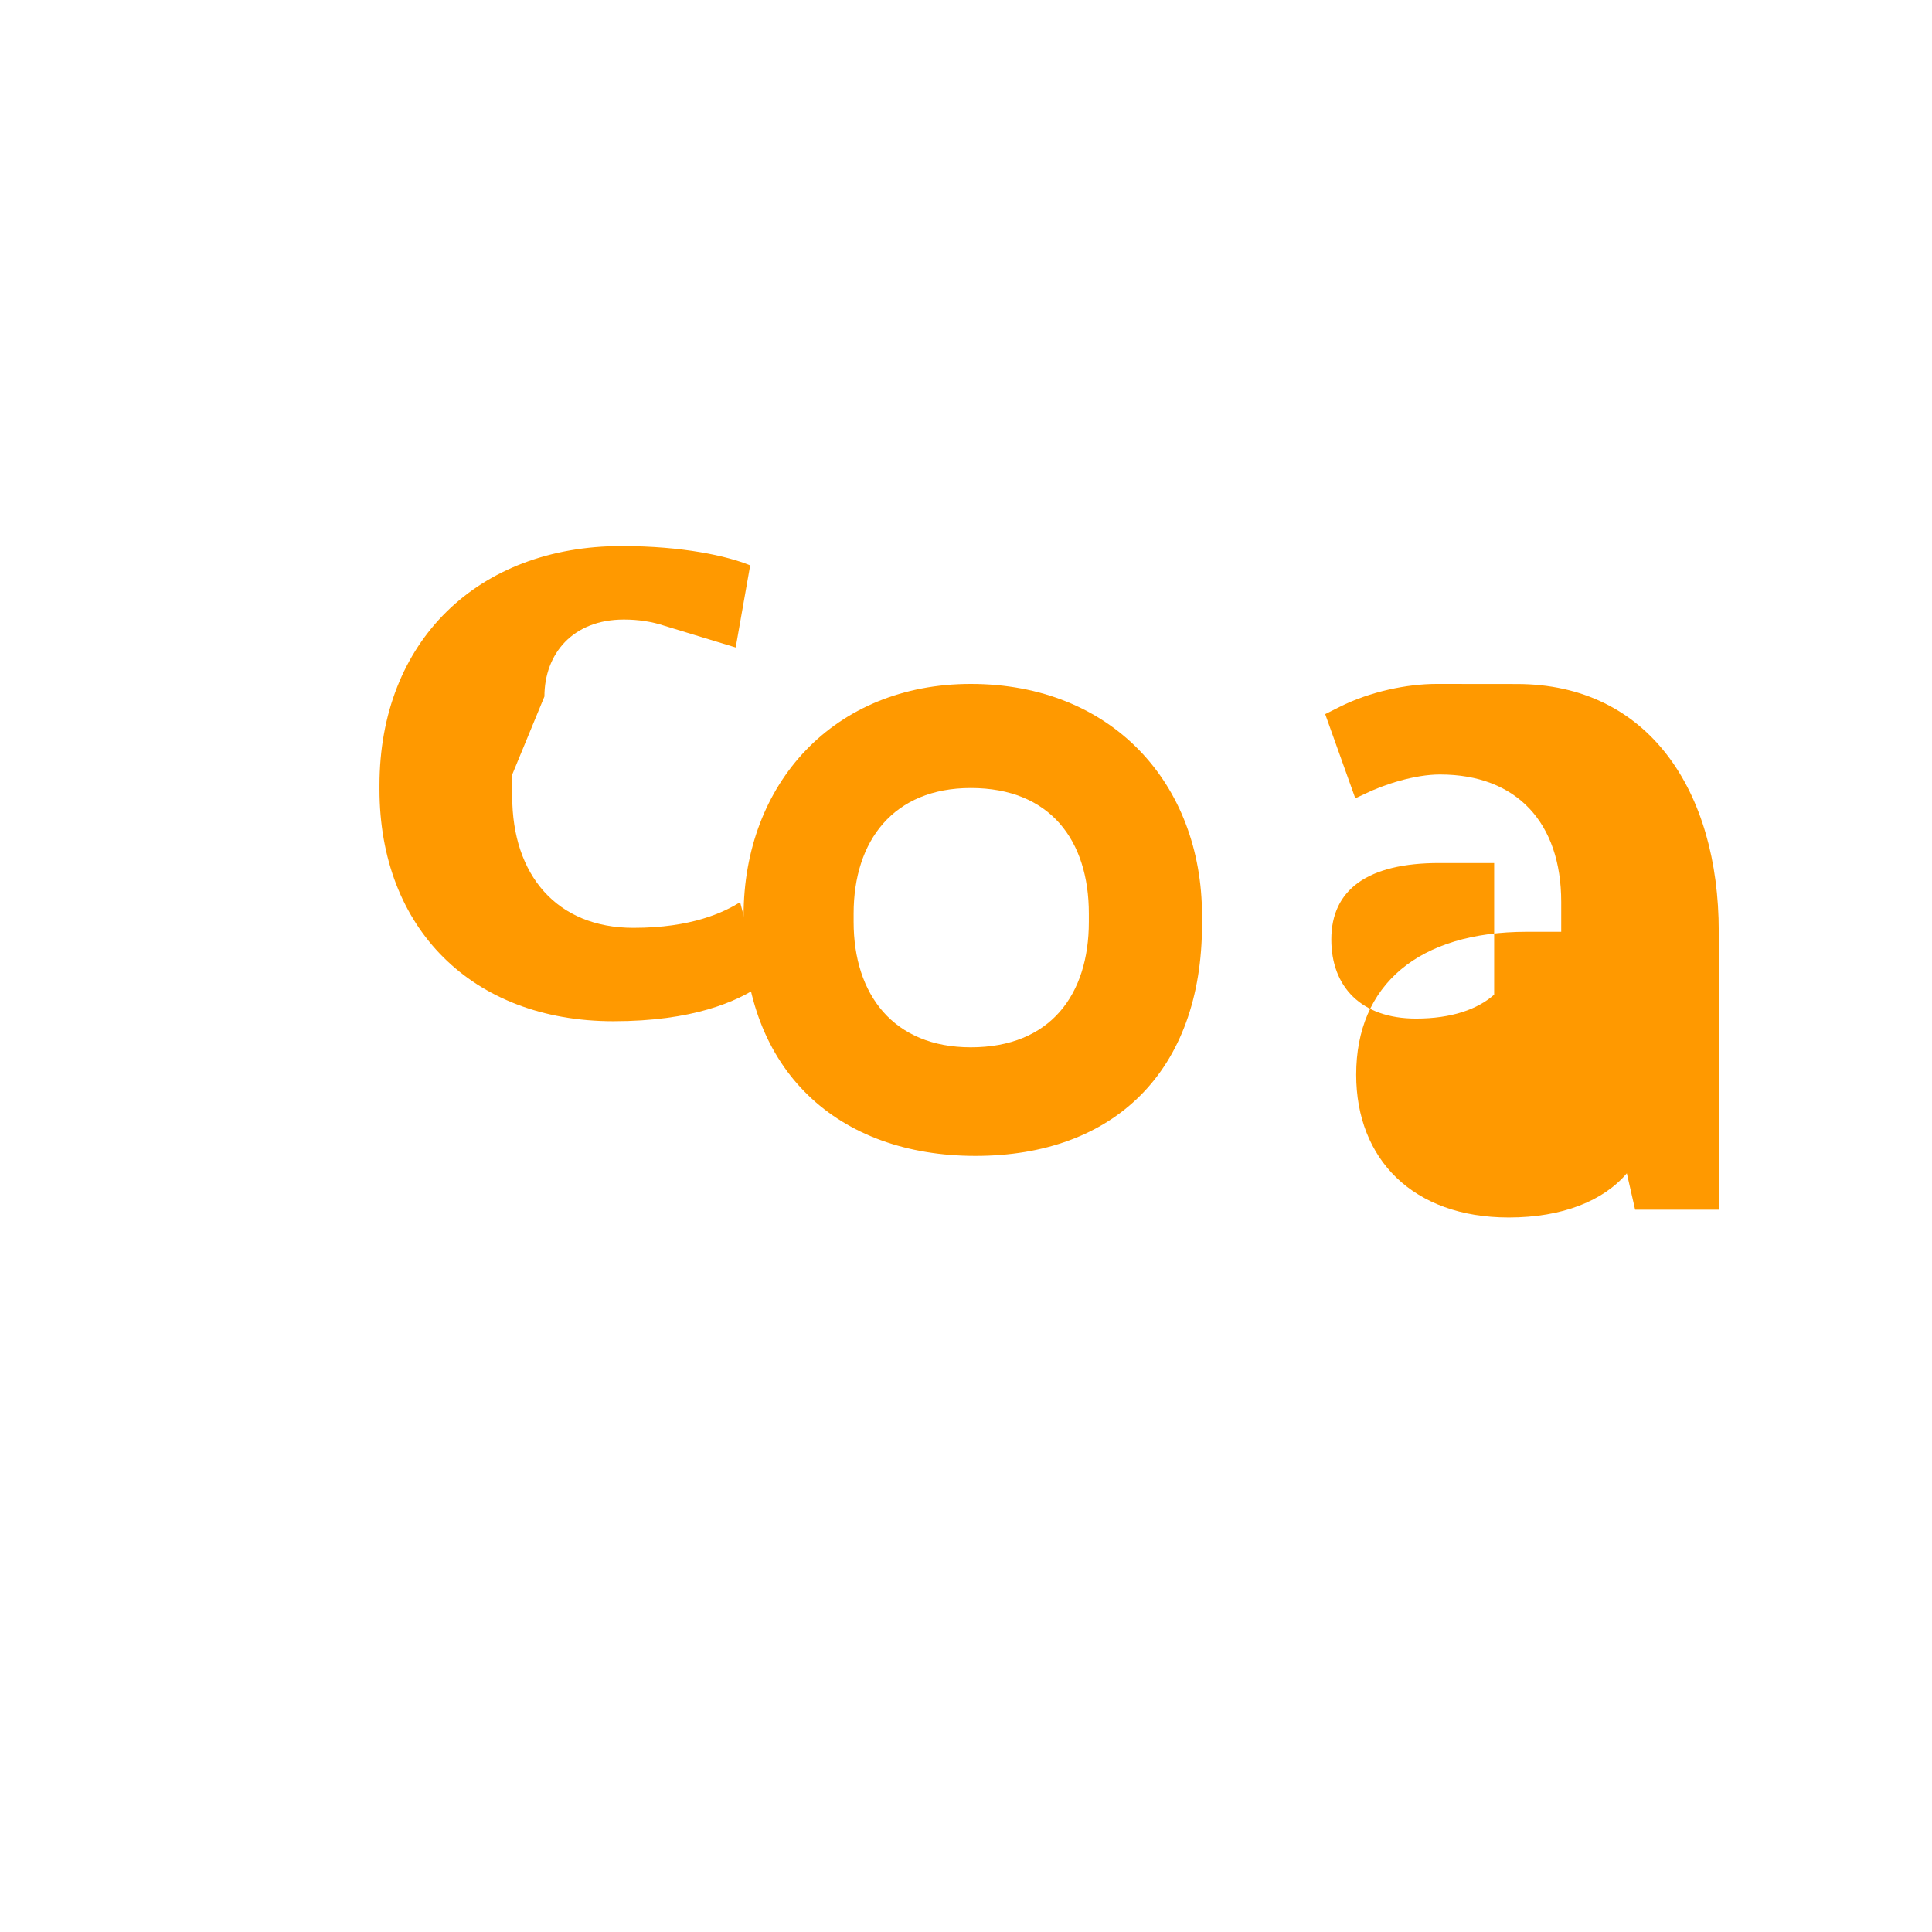
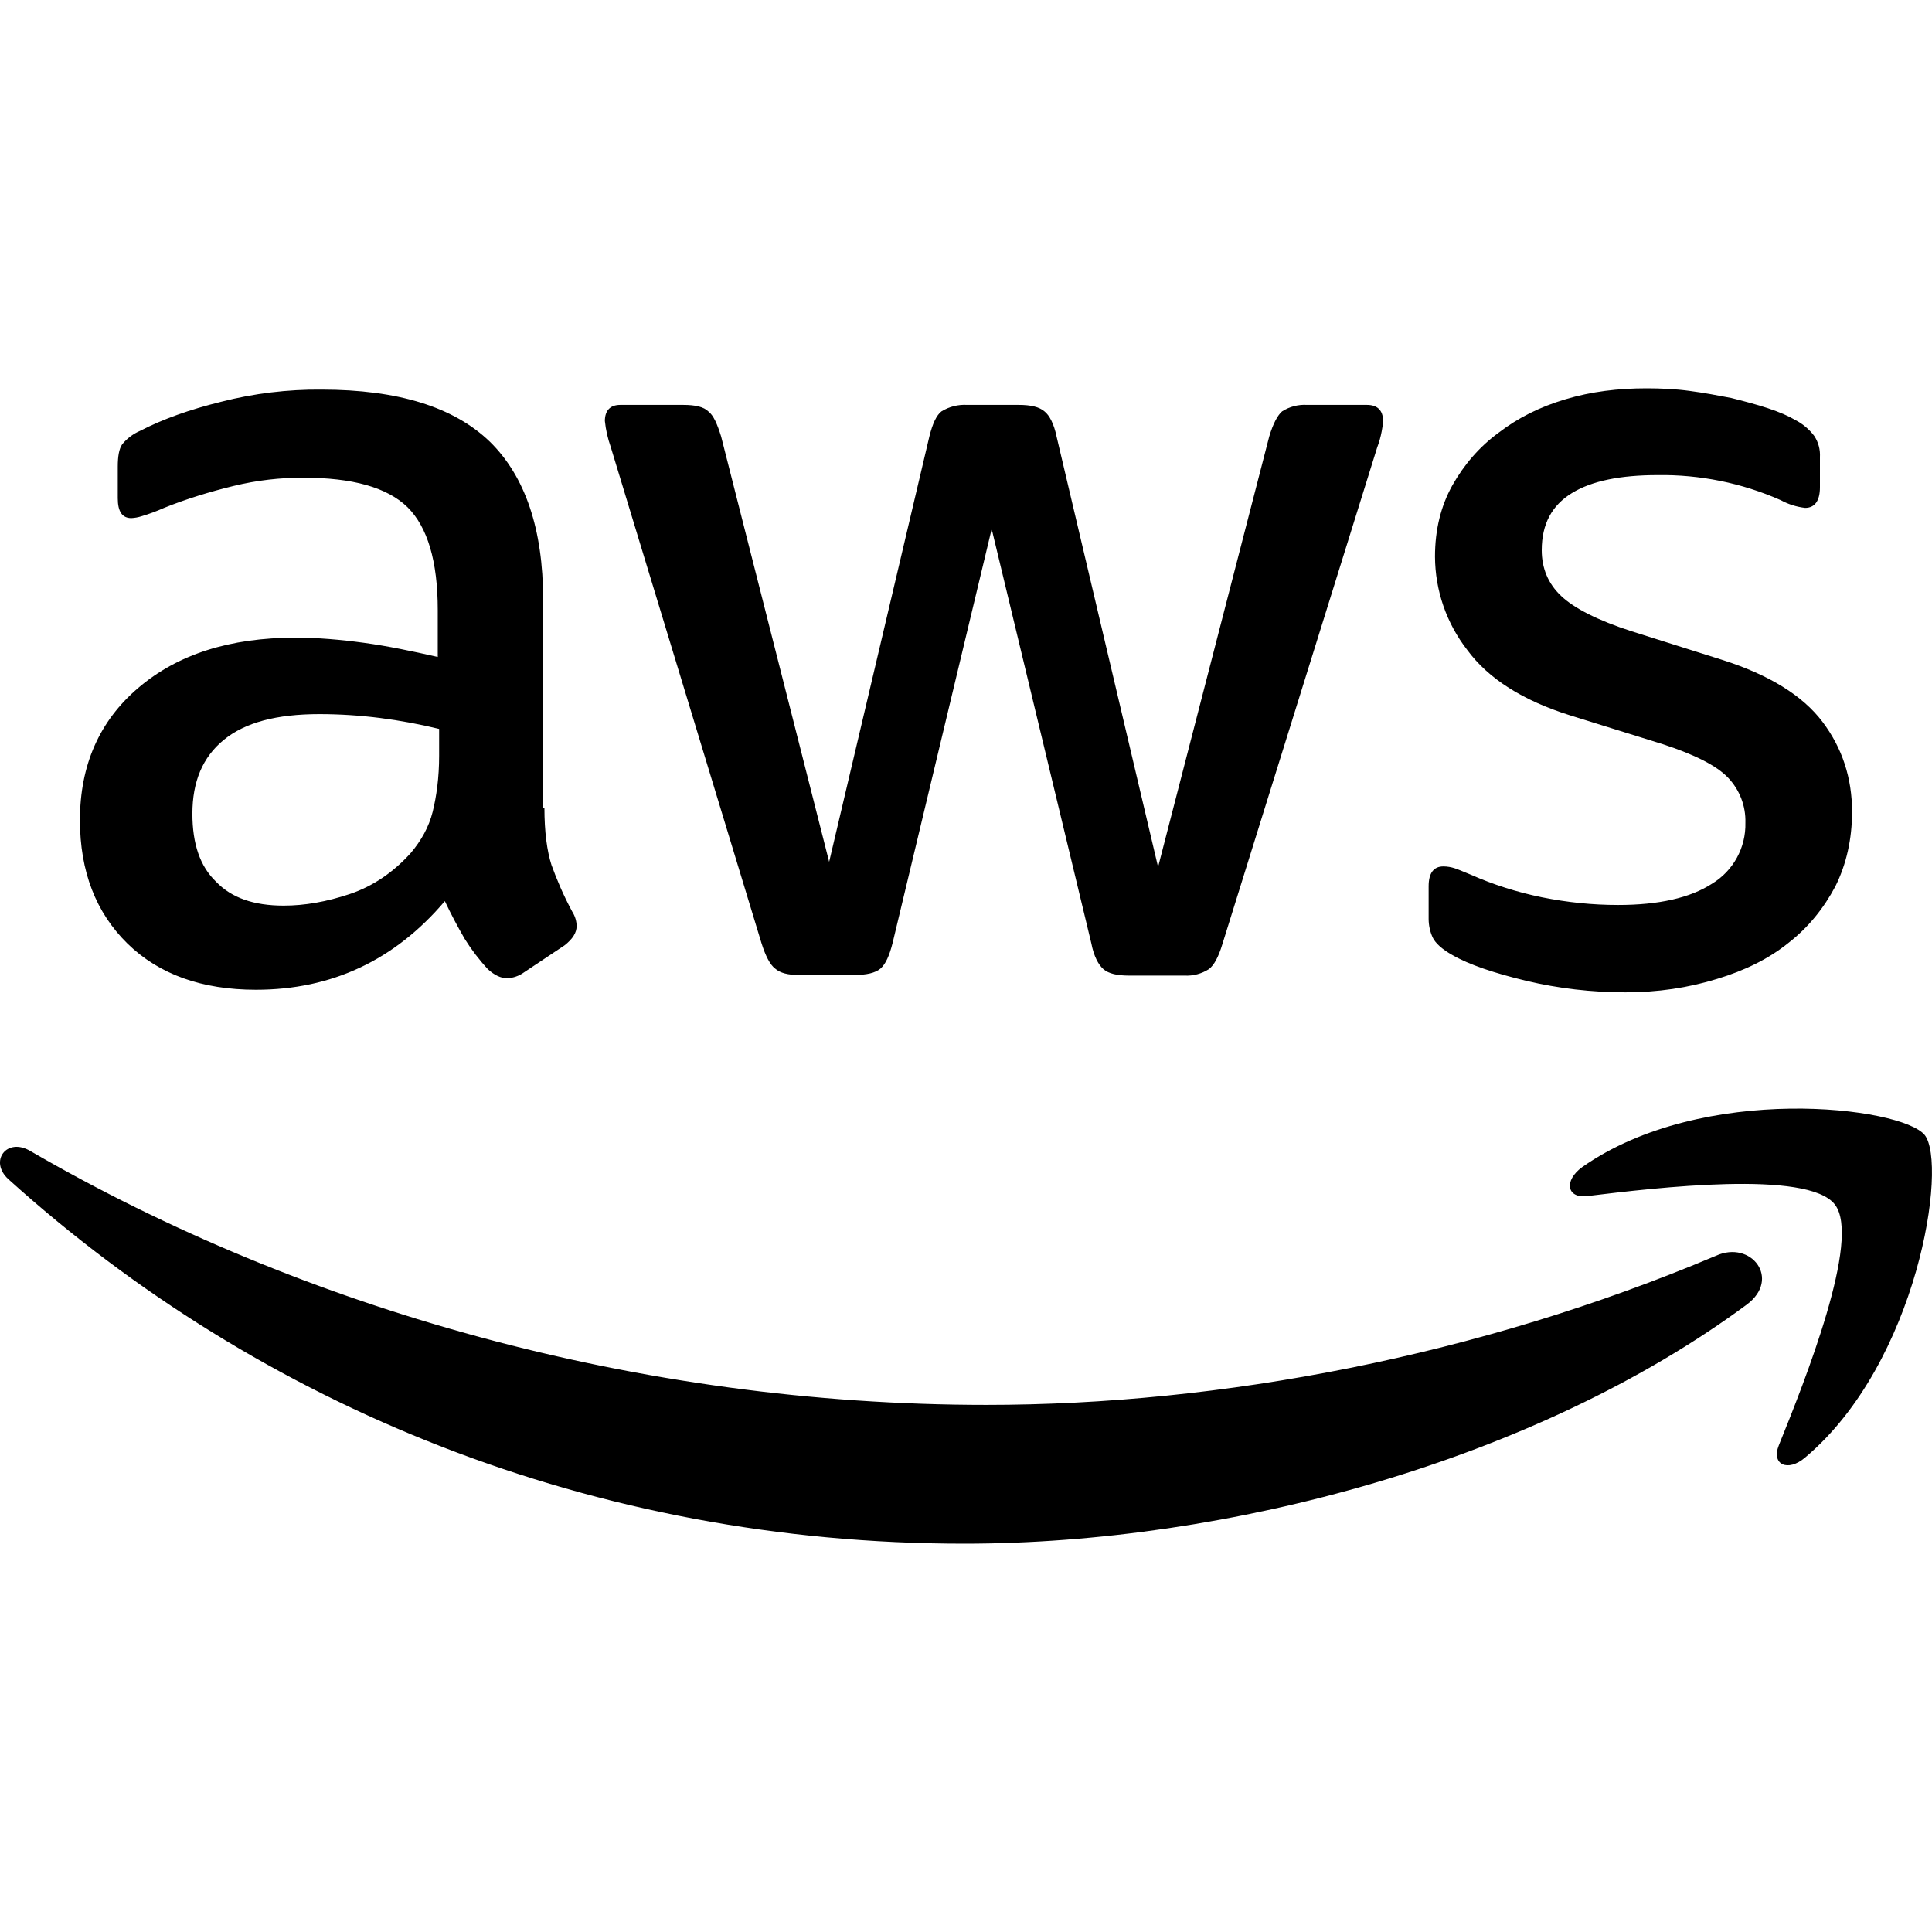
- <svg xmlns="http://www.w3.org/2000/svg" viewBox="0 0 24 24" fill="currentColor">
-   <path fill="#FF9900" d="M6.763 8.652c0-.528.35-.956.987-.956.18 0 .35.026.502.077l.887.27.18-1.02c-.285-.117-.838-.24-1.598-.24-1.783 0-3.007 1.181-3.007 2.973v.05c0 1.724 1.15 2.88 2.906 2.88.98 0 1.534-.24 1.844-.454l-.27-1.024c-.206.126-.6.318-1.326.318-.953 0-1.505-.658-1.505-1.632v-.272z" />
-   <path fill="#FF9900" d="M12.06 8.496c-1.698 0-2.823 1.233-2.823 2.88v.103c0 1.829 1.177 2.88 2.88 2.88 1.72 0 2.815-1.051 2.815-2.88v-.103c0-1.647-1.125-2.88-2.872-2.88zm1.466 2.956c0 .904-.478 1.558-1.466 1.558-.96 0-1.456-.654-1.456-1.558v-.103c0-.906.496-1.56 1.456-1.56.988 0 1.466.654 1.466 1.56v.103z" />
-   <path fill="#FF9900" d="M17.844 8.496c-.36 0-.824.094-1.202.285l-.18.09.374 1.046.12-.056c.239-.117.618-.24.932-.24.954 0 1.506.6 1.506 1.584v.37h-.427c-1.344 0-2.12.656-2.12 1.775 0 1.05.706 1.774 1.895 1.774.666 0 1.177-.207 1.467-.549l.103.452h1.039V11.57c0-1.74-.87-3.073-2.508-3.073zm.717 3.86c-.206.182-.53.297-.97.297-.684 0-1.053-.397-1.053-.982 0-.622.454-.95 1.34-.95h.683v1.635z" />
+ <svg xmlns="http://www.w3.org/2000/svg" role="img" viewBox="0 0 24 24">
+   <path d="M6.763 10.036c0 .296.032.535.088.71.064.176.144.368.256.576.04.063.056.127.056.183 0 .08-.048.16-.152.24l-.503.335a.383.383 0 0 1-.208.072c-.08 0-.16-.04-.239-.112a2.47 2.47 0 0 1-.287-.375 6.18 6.18 0 0 1-.248-.471c-.622.734-1.405 1.101-2.347 1.101-.67 0-1.205-.191-1.596-.574-.391-.384-.59-.894-.59-1.533 0-.678.239-1.23.726-1.644.487-.415 1.133-.623 1.955-.623.272 0 .551.024.846.064.296.04.6.104.918.176v-.583c0-.607-.127-1.03-.375-1.277-.255-.248-.686-.367-1.3-.367-.28 0-.568.031-.863.103-.295.072-.583.16-.862.272a2.287 2.287 0 0 1-.28.104.488.488 0 0 1-.127.023c-.112 0-.168-.08-.168-.247v-.391c0-.128.016-.224.056-.28a.597.597 0 0 1 .224-.167c.279-.144.614-.264 1.005-.36a4.84 4.84 0 0 1 1.246-.151c.95 0 1.644.216 2.091.647.439.43.662 1.085.662 1.963v2.586zm-3.24 1.214c.263 0 .534-.048.822-.144.287-.096.543-.271.758-.51.128-.152.224-.32.272-.512.047-.191.08-.423.08-.694v-.335a6.66 6.66 0 0 0-.735-.136 6.02 6.02 0 0 0-.75-.048c-.535 0-.926.104-1.19.32-.263.215-.39.518-.39.917 0 .375.095.655.295.846.191.2.47.296.838.296zm6.41.862c-.144 0-.24-.024-.304-.08-.064-.048-.12-.16-.168-.311L7.586 5.55a1.398 1.398 0 0 1-.072-.32c0-.128.064-.2.191-.2h.783c.151 0 .255.025.31.08.065.048.113.16.16.312l1.342 5.284 1.245-5.284c.04-.16.088-.264.151-.312a.549.549 0 0 1 .32-.08h.638c.152 0 .256.025.32.08.063.048.12.16.151.312l1.261 5.348 1.381-5.348c.048-.16.104-.264.16-.312a.52.52 0 0 1 .311-.08h.743c.127 0 .2.065.2.2 0 .04-.009.08-.017.128a1.137 1.137 0 0 1-.056.2l-1.923 6.17c-.048.16-.104.263-.168.311a.51.51 0 0 1-.303.08h-.687c-.151 0-.255-.024-.32-.08-.063-.056-.119-.16-.15-.32l-1.238-5.148-1.23 5.14c-.04.16-.087.264-.15.32-.065.056-.177.08-.32.08zm10.256.215c-.415 0-.83-.048-1.229-.143-.399-.096-.71-.2-.918-.32-.128-.071-.215-.151-.247-.223a.563.563 0 0 1-.048-.224v-.407c0-.167.064-.247.183-.247.048 0 .096.008.144.024.048.016.12.048.2.08.271.12.566.215.878.279.319.064.63.096.95.096.502 0 .894-.088 1.165-.264a.86.86 0 0 0 .415-.758.777.777 0 0 0-.215-.559c-.144-.151-.416-.287-.807-.415l-1.157-.36c-.583-.183-1.014-.454-1.277-.813a1.902 1.902 0 0 1-.4-1.158c0-.335.073-.63.216-.886.144-.255.335-.479.575-.654.24-.184.51-.32.83-.415.32-.096.655-.136 1.006-.136.175 0 .359.008.535.032.183.024.35.056.518.088.16.04.312.08.455.127.144.048.256.096.336.144a.69.69 0 0 1 .24.2.43.43 0 0 1 .071.263v.375c0 .168-.064.256-.184.256a.83.83 0 0 1-.303-.096 3.652 3.652 0 0 0-1.532-.311c-.455 0-.815.071-1.062.223-.248.152-.375.383-.375.71 0 .224.08.416.24.567.159.152.454.304.877.44l1.134.358c.574.184.99.44 1.237.767.247.327.367.702.367 1.117 0 .343-.072.655-.207.926-.144.272-.336.511-.583.703-.248.2-.543.343-.886.447-.36.111-.734.167-1.142.167zM21.698 16.207c-2.626 1.94-6.442 2.969-9.722 2.969-4.598 0-8.74-1.7-11.87-4.526-.247-.223-.024-.527.272-.351 3.384 1.963 7.559 3.153 11.877 3.153 2.914 0 6.114-.607 9.06-1.852.439-.2.814.287.383.607zM22.792 14.961c-.336-.43-2.22-.207-3.074-.103-.255.032-.295-.192-.063-.36 1.5-1.053 3.967-.75 4.254-.399.287.36-.08 2.826-1.485 4.007-.215.184-.423.088-.327-.151.32-.79 1.03-2.57.695-2.994z" />
</svg>
